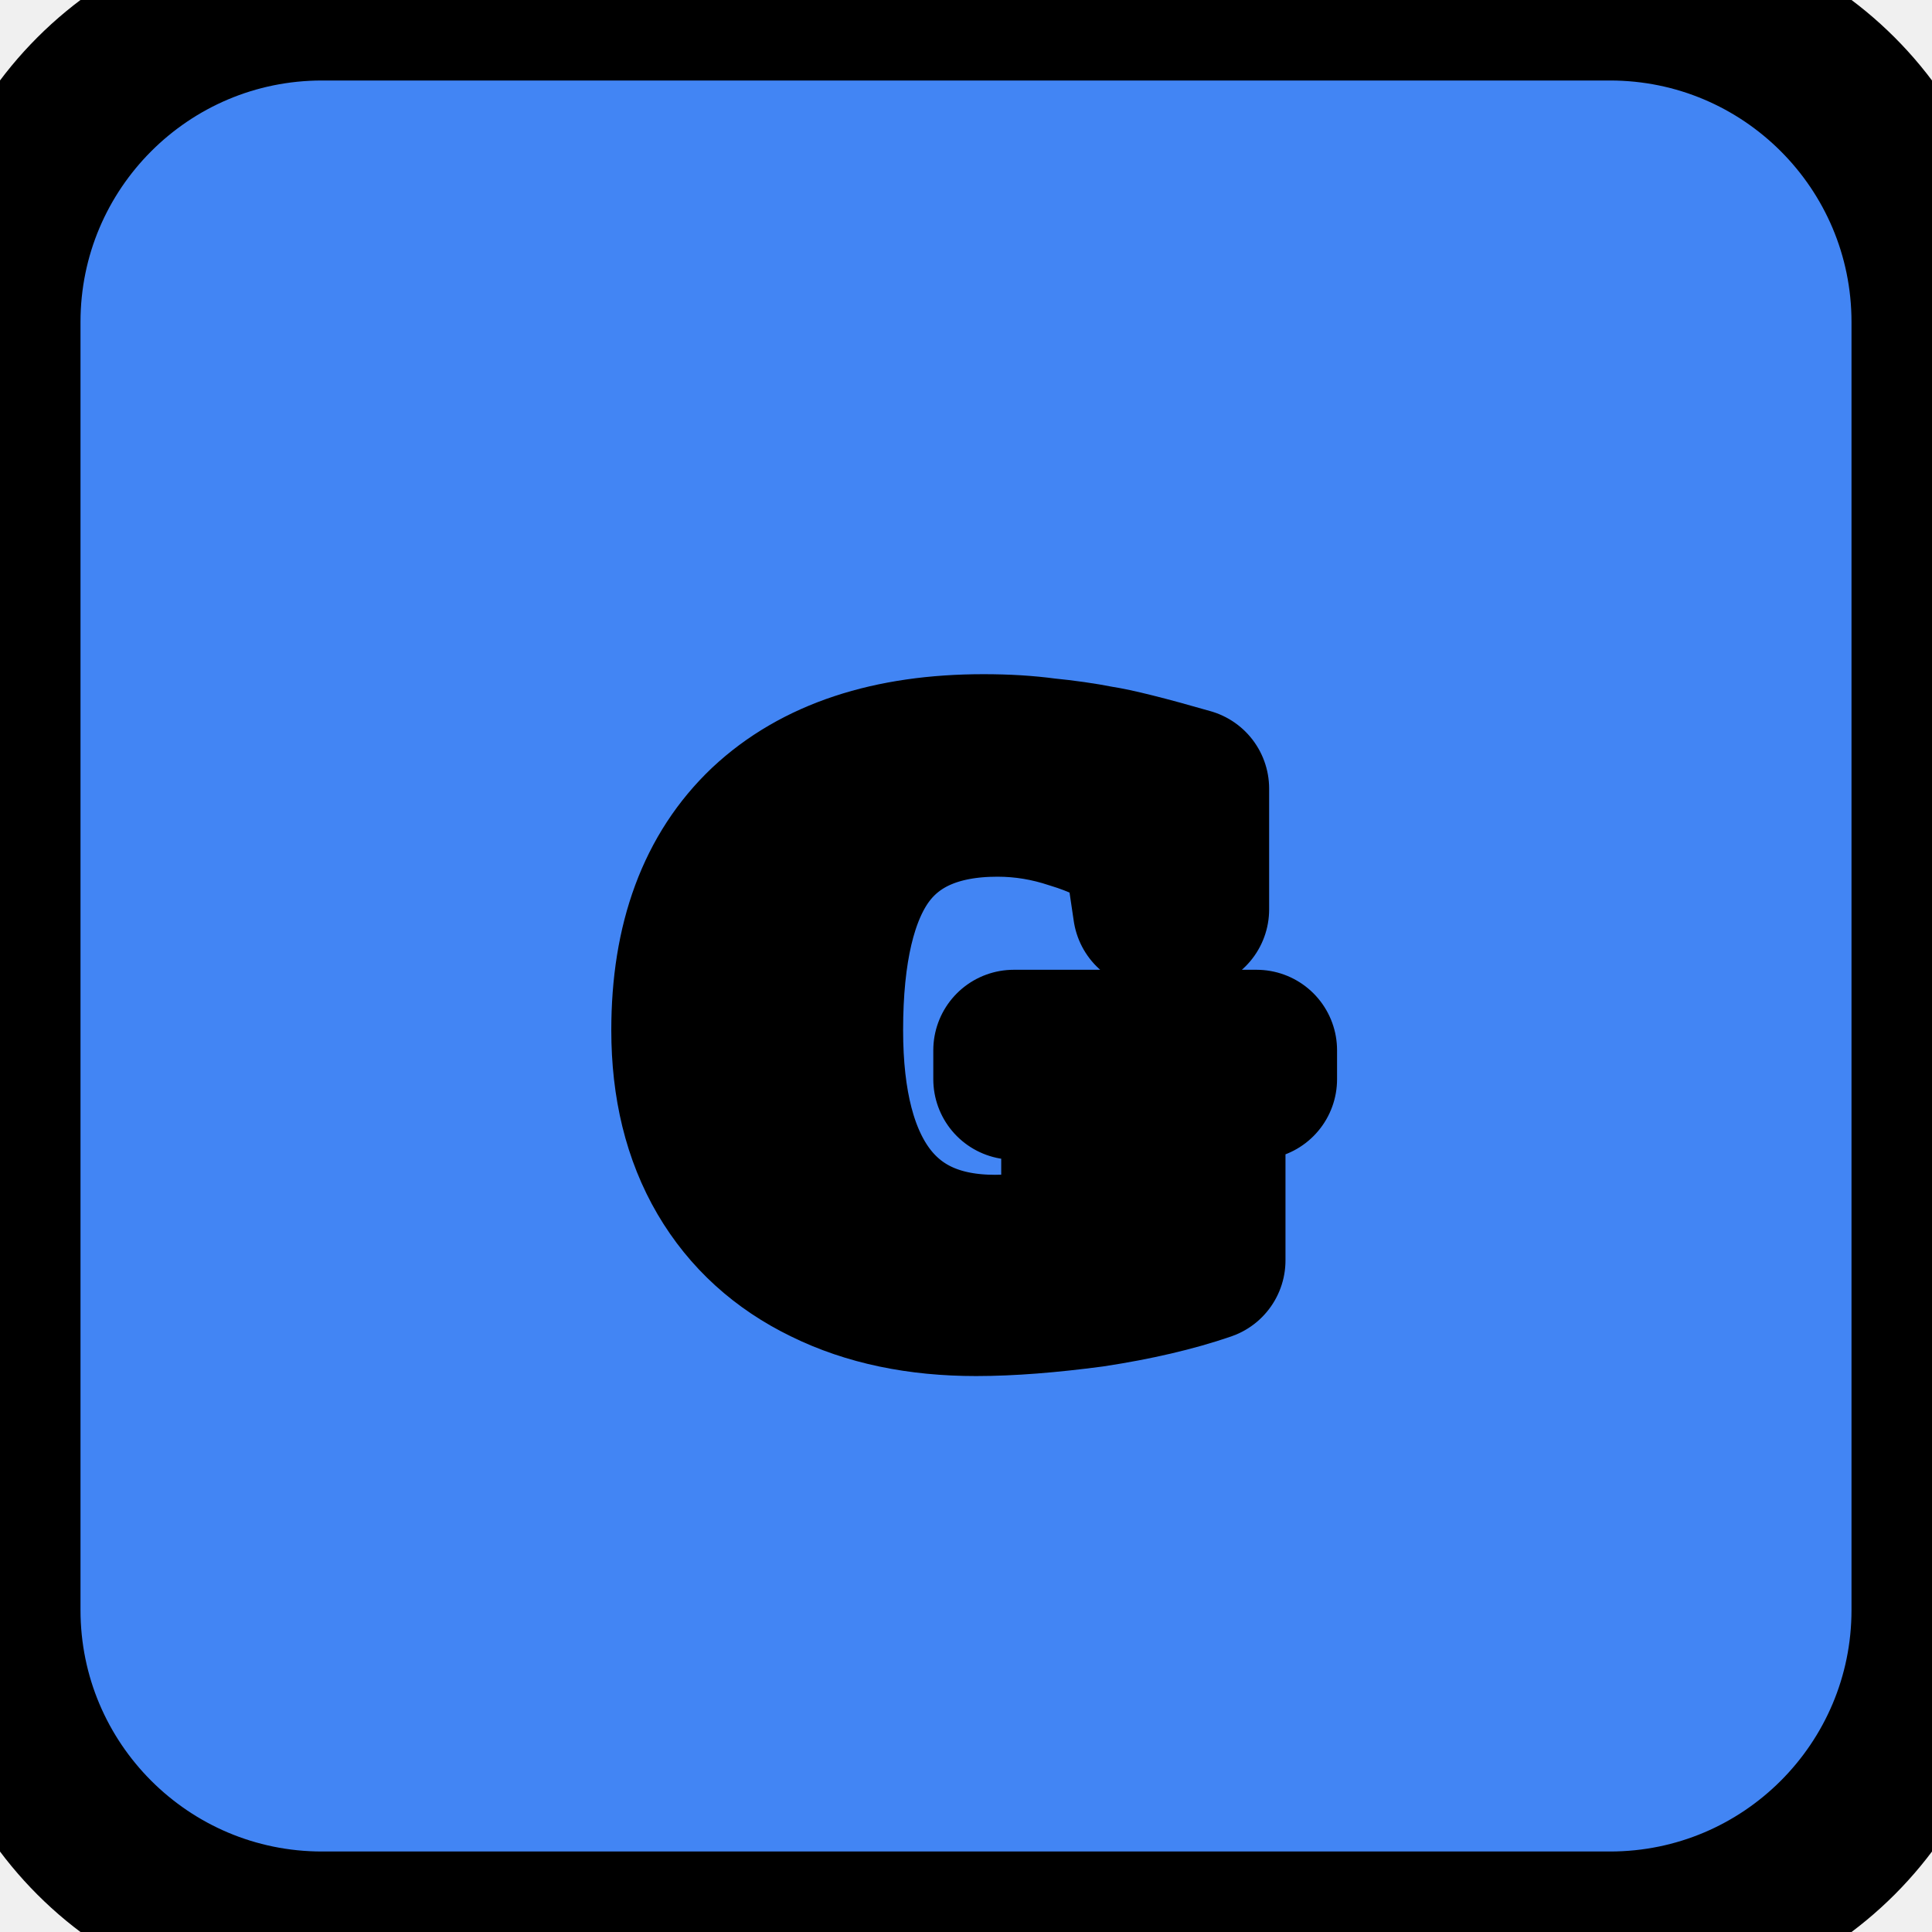
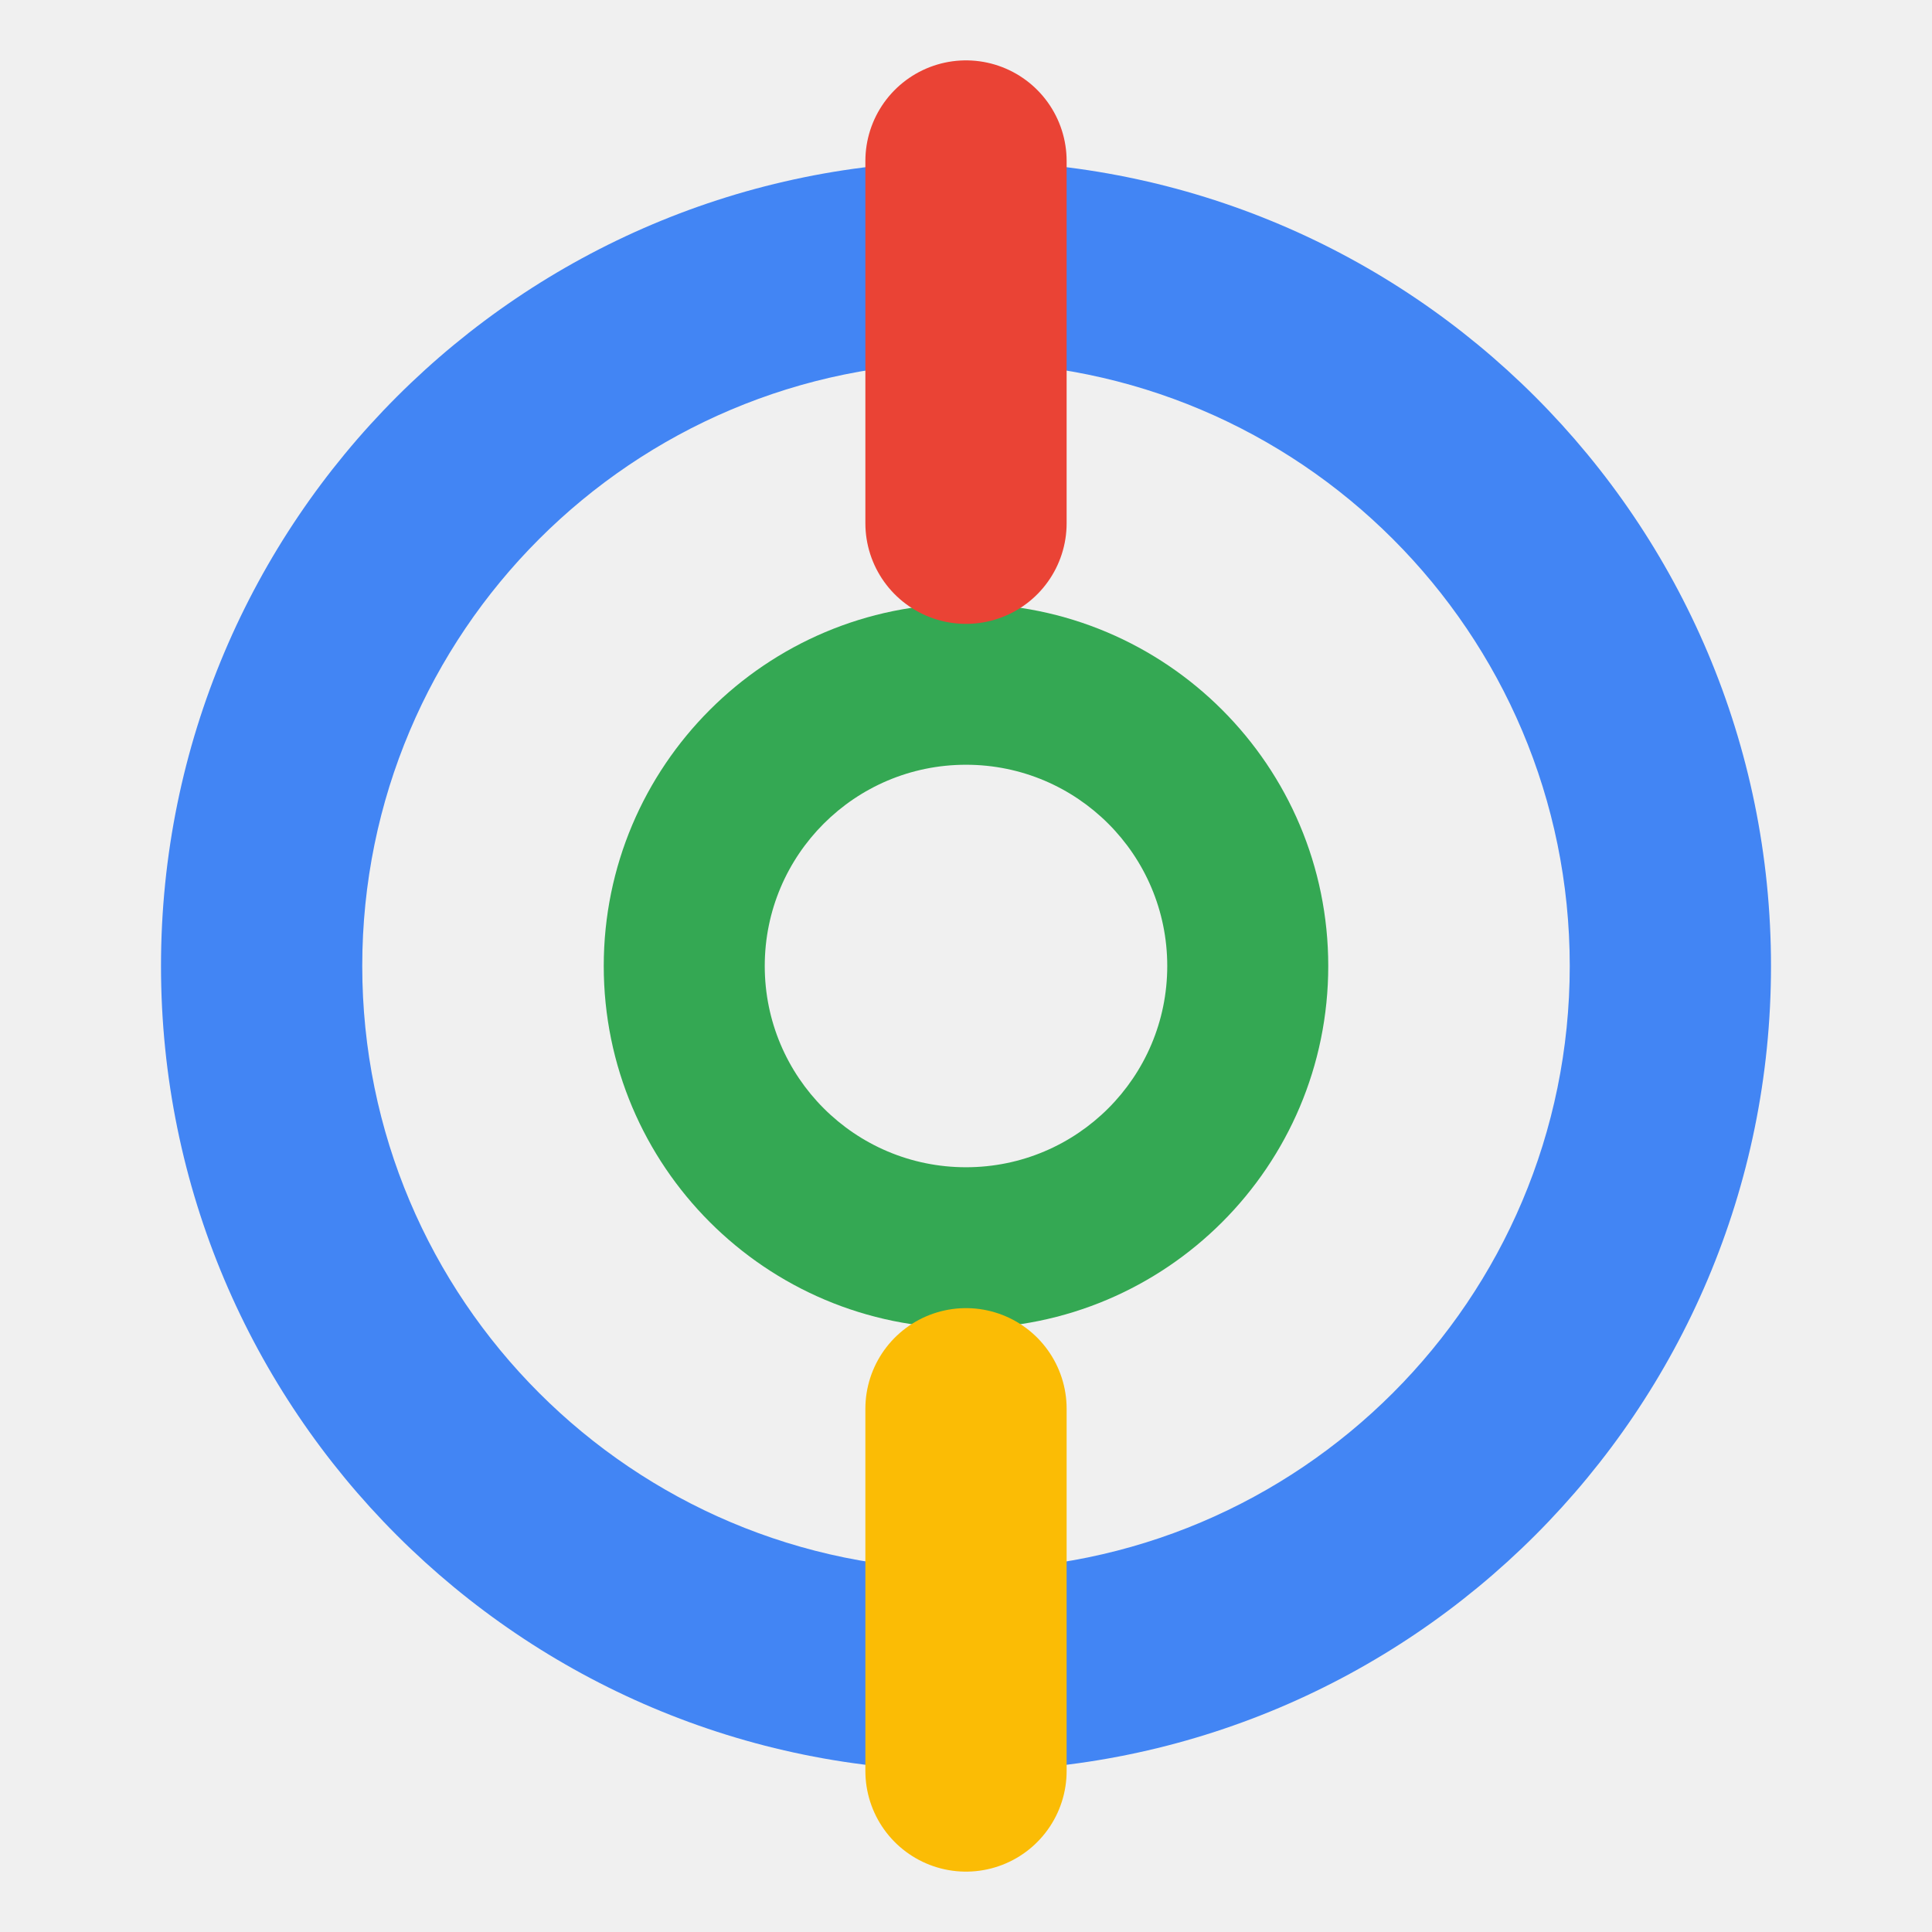
- <svg xmlns="http://www.w3.org/2000/svg" viewBox="0 0 24 24" fill="none" stroke="currentColor" stroke-width="2" stroke-linecap="round" stroke-linejoin="round">
-   <rect width="24" height="24" rx="4" fill="#4285f4" />
-   <text x="12" y="16" text-anchor="middle" fill="white" font-size="10" font-weight="bold">G</text>
+ <svg xmlns="http://www.w3.org/2000/svg" viewBox="0 0 24 24" fill="none">
+   <path d="M12 2a10 10 0 100 20 10 10 0 000-20zm0 2.5a7.5 7.5 0 110 15 7.5 7.5 0 010-15z" fill="#4285f4" />
+   <path d="M12 7.5a4.5 4.5 0 100 9 4.5 4.5 0 000-9zm0 2a2.5 2.5 0 110 5 2.5 2.5 0 010-5z" fill="#34a853" />
+   <path d="M12 2v4.5" stroke="#ea4335" stroke-width="2.5" stroke-linecap="round" />
+   <path d="M12 17.5V22" stroke="#fbbc05" stroke-width="2.5" stroke-linecap="round" />
</svg>
